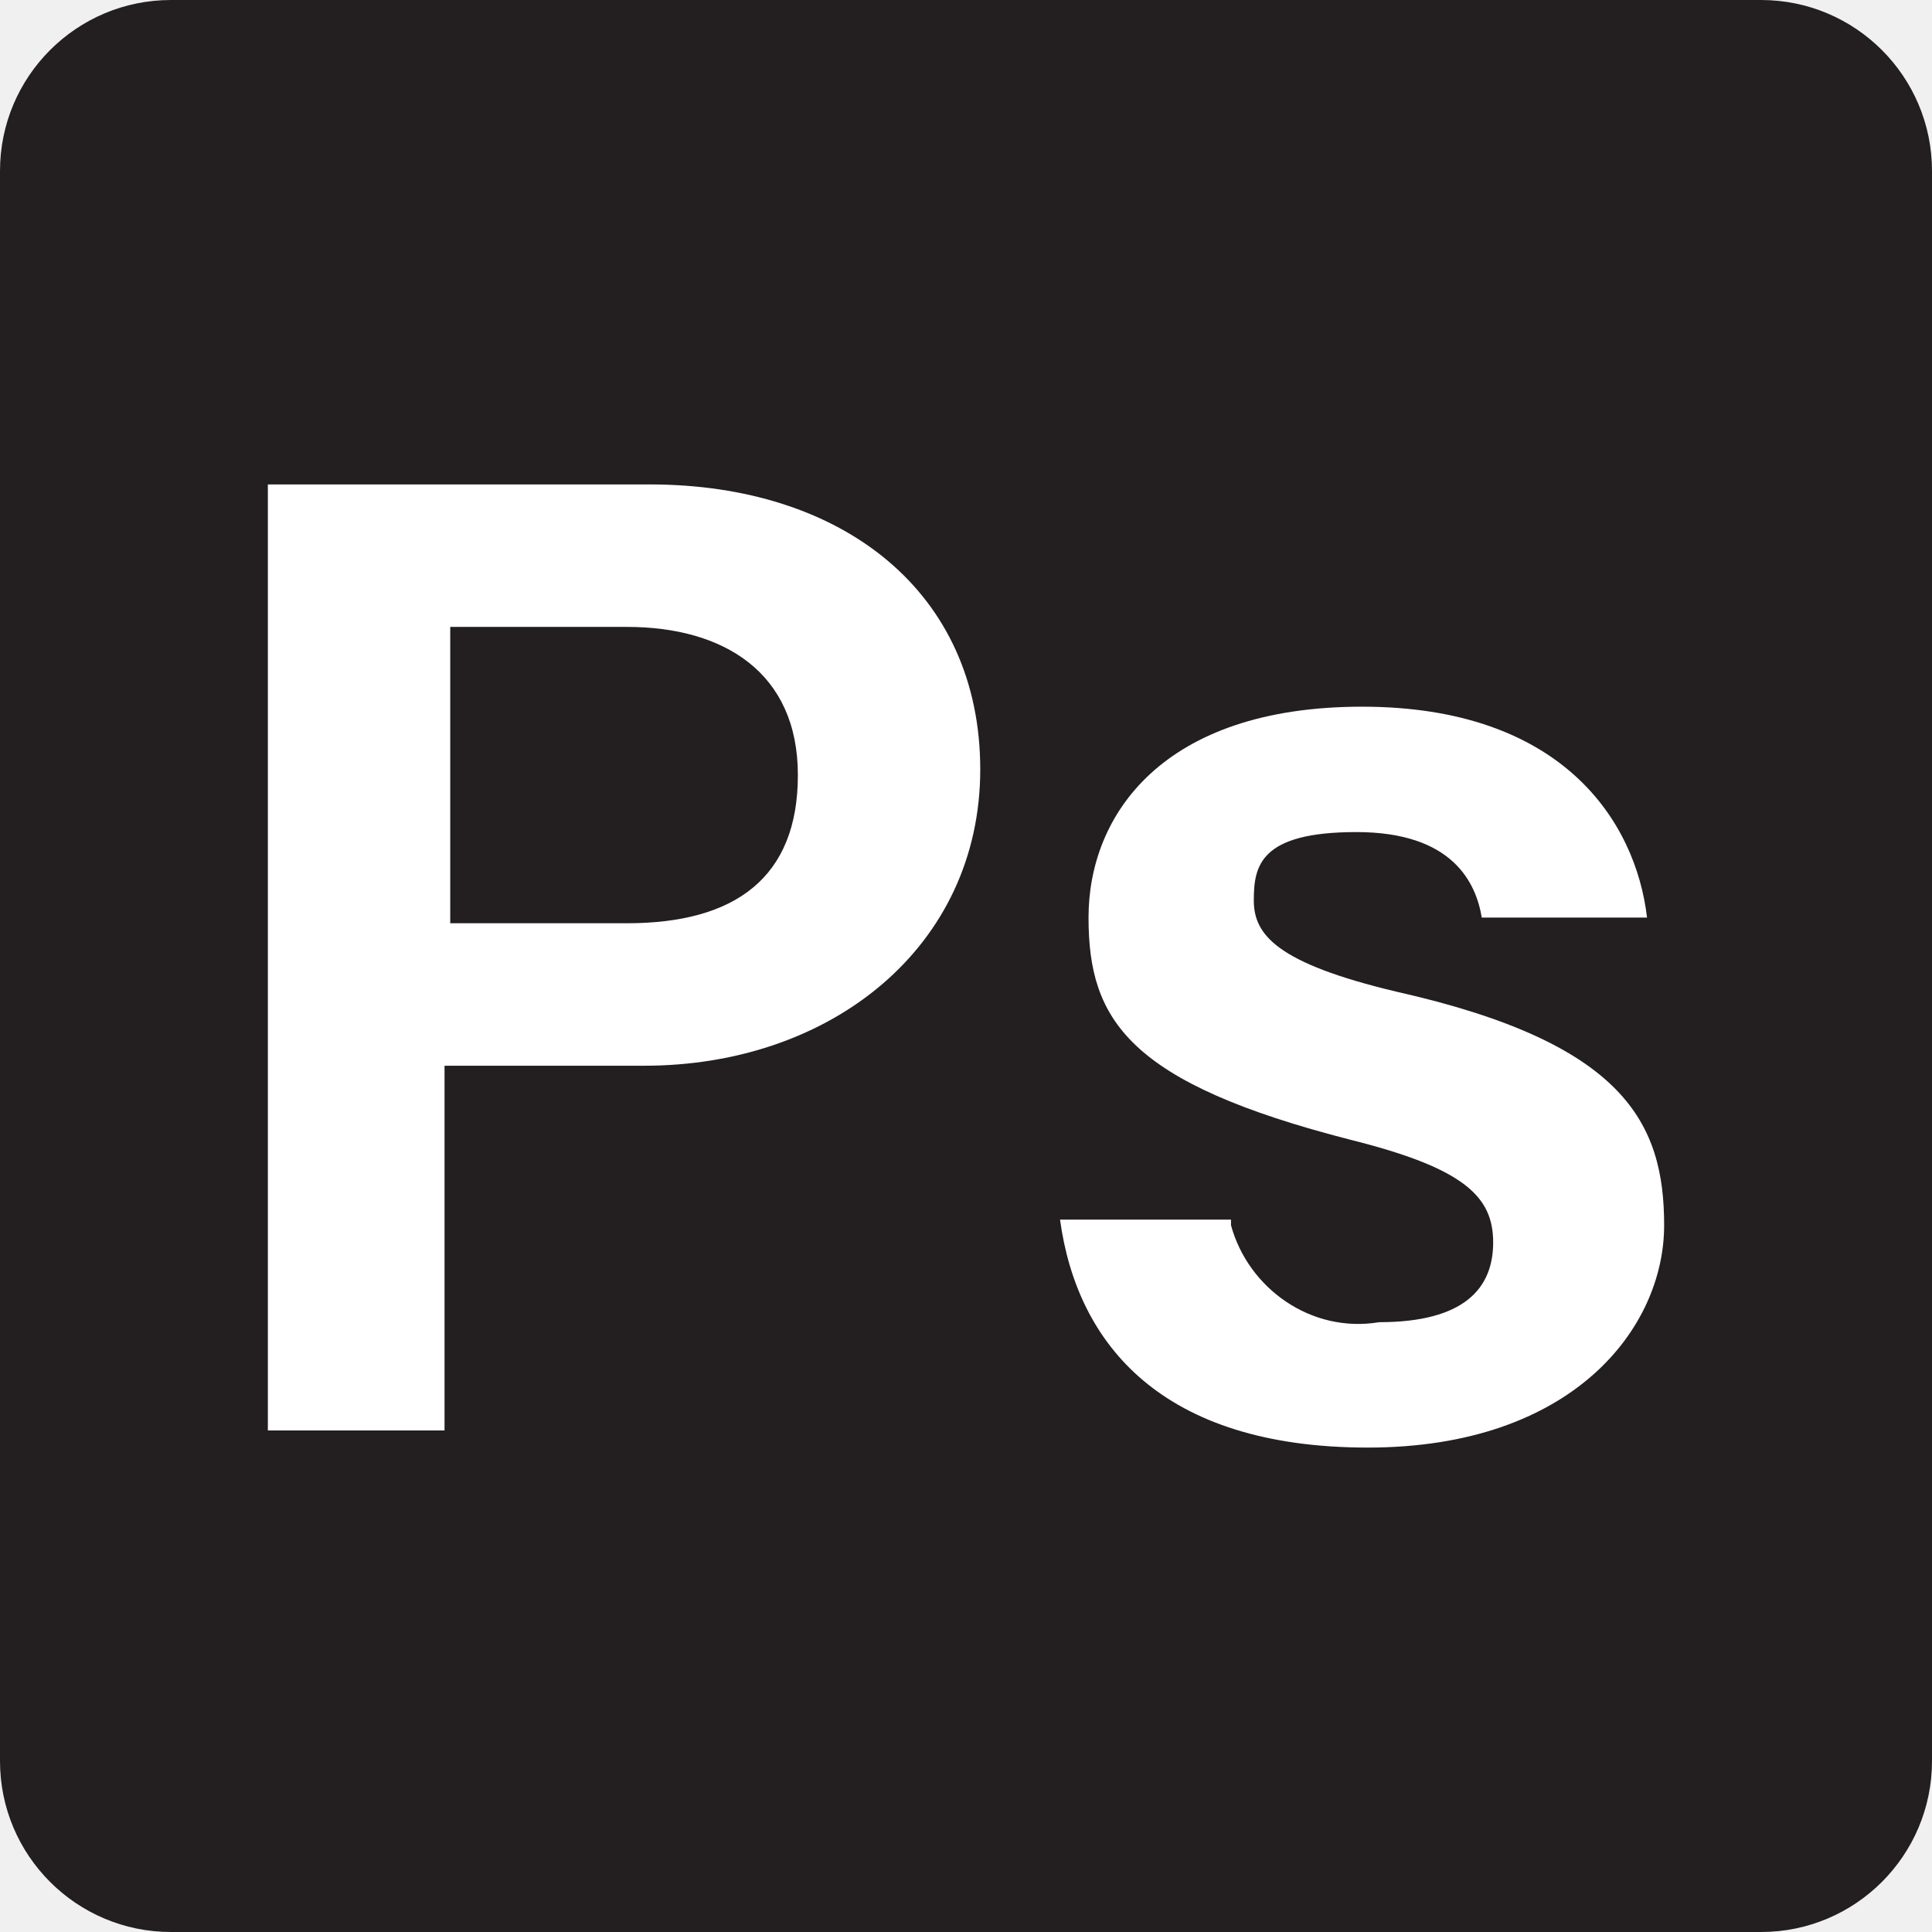
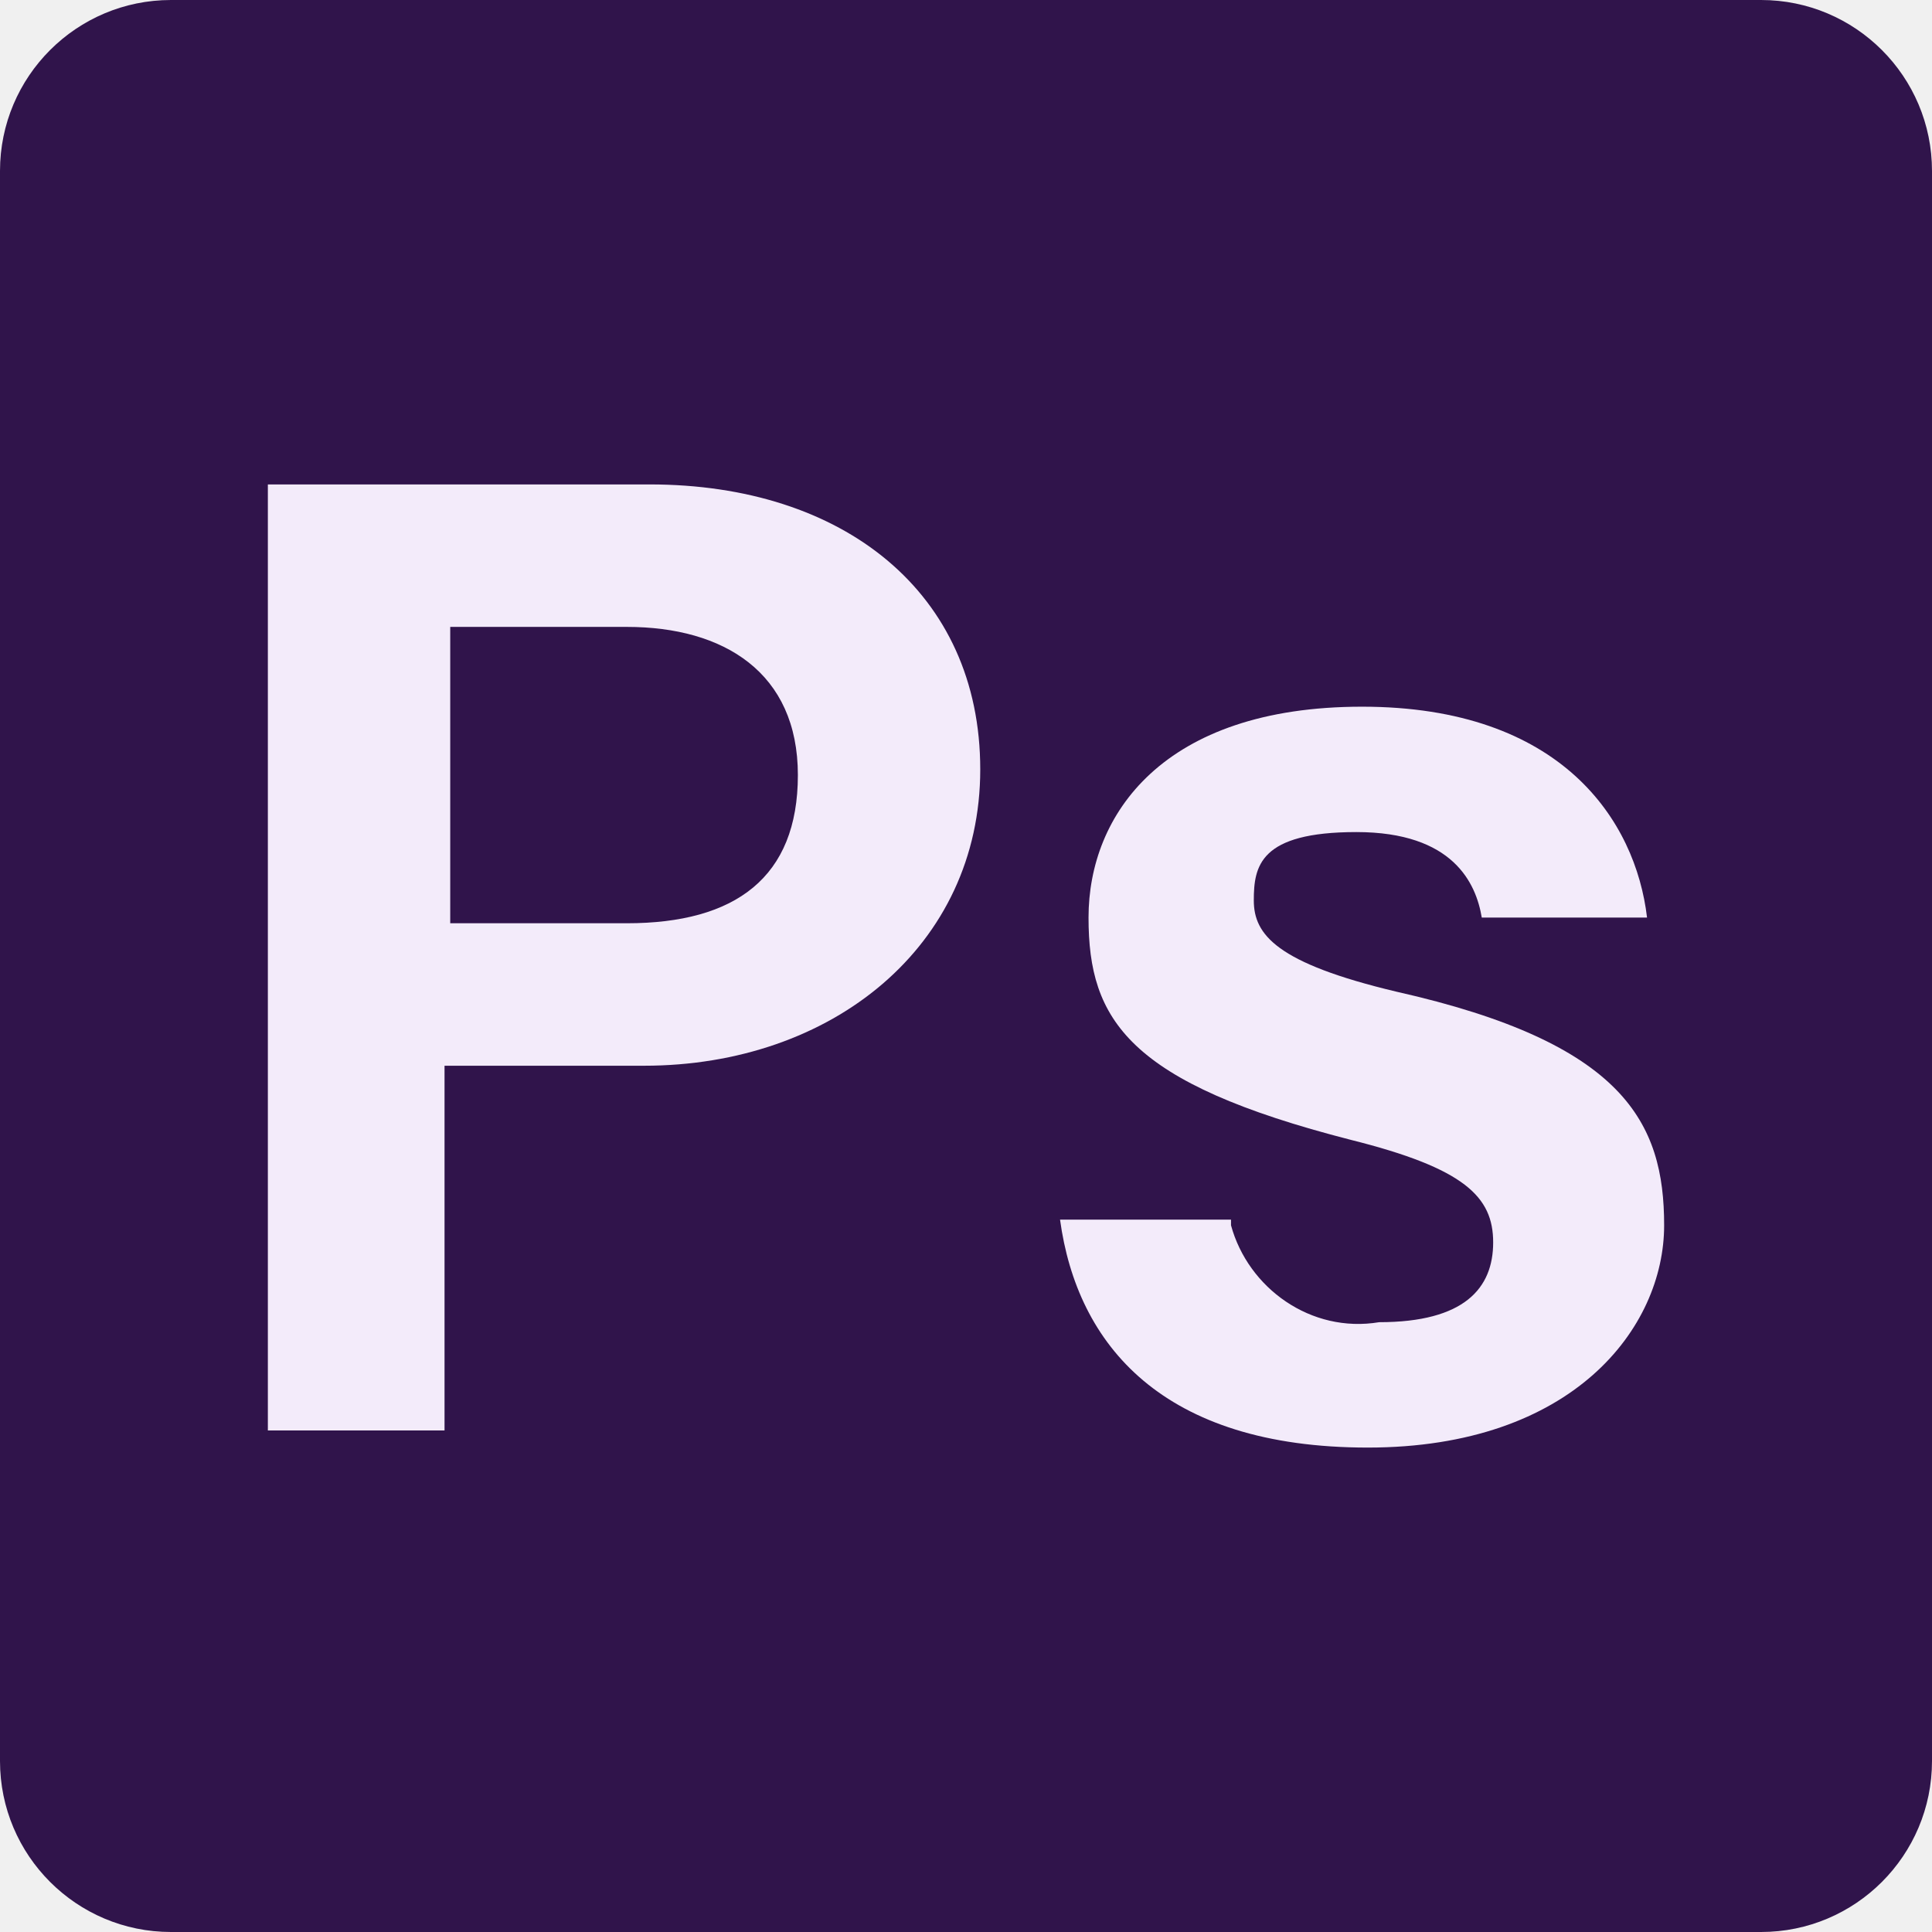
<svg xmlns="http://www.w3.org/2000/svg" id="Layer_1" version="1.1" viewBox="0 0 33.9 33.9">
  <defs>
    <style>
      .st0 {
-         fill: #231f20;
+         fill: #30144b;
      }

      .st1 {
-         fill: #fff;
+         fill: #f3ebfa;
      }
    </style>
  </defs>
  <g id="_01_-_PS">
    <rect class="st0" width="33.9" height="33.9" rx="3" ry="3" />
-     <path class="st1" d="M4.7,8.5h6.7c3.4,0,5.8,1.9,5.8,5s-2.6,5.2-5.9,5.2h-3.5v6.4h-3.1V8.5ZM7.9,16.2h3.1c1.9,0,3-.8,3-2.6s-1.3-2.6-3-2.6h-3.1v5.2Z" />
+     <path class="st1" d="M4.7,8.5h6.7c3.4,0,5.8,1.9,5.8,5s-2.6,5.2-5.9,5.2h-3.5v6.4h-3.1s0-16.6,0-16.6ZM7.9,16.2h3.1c1.9,0,3-.8,3-2.6s-1.3-2.6-3-2.6h-3.1v5.2Z" />
    <path class="st1" d="M21.6,21.5c.3,1.1,1.4,1.9,2.6,1.7,1.5,0,2-.6,2-1.4s-.5-1.3-2.5-1.8c-3.9-1-4.6-2.1-4.6-3.9s1.3-3.7,4.8-3.7,4.8,2,5,3.7h-2.9c-.1-.6-.5-1.5-2.2-1.5s-1.8.6-1.8,1.2.4,1.1,2.5,1.6c4,.9,4.7,2.3,4.7,4.1s-1.6,3.9-5.2,3.9-5.1-1.8-5.4-4h3Z" />
  </g>
</svg>
